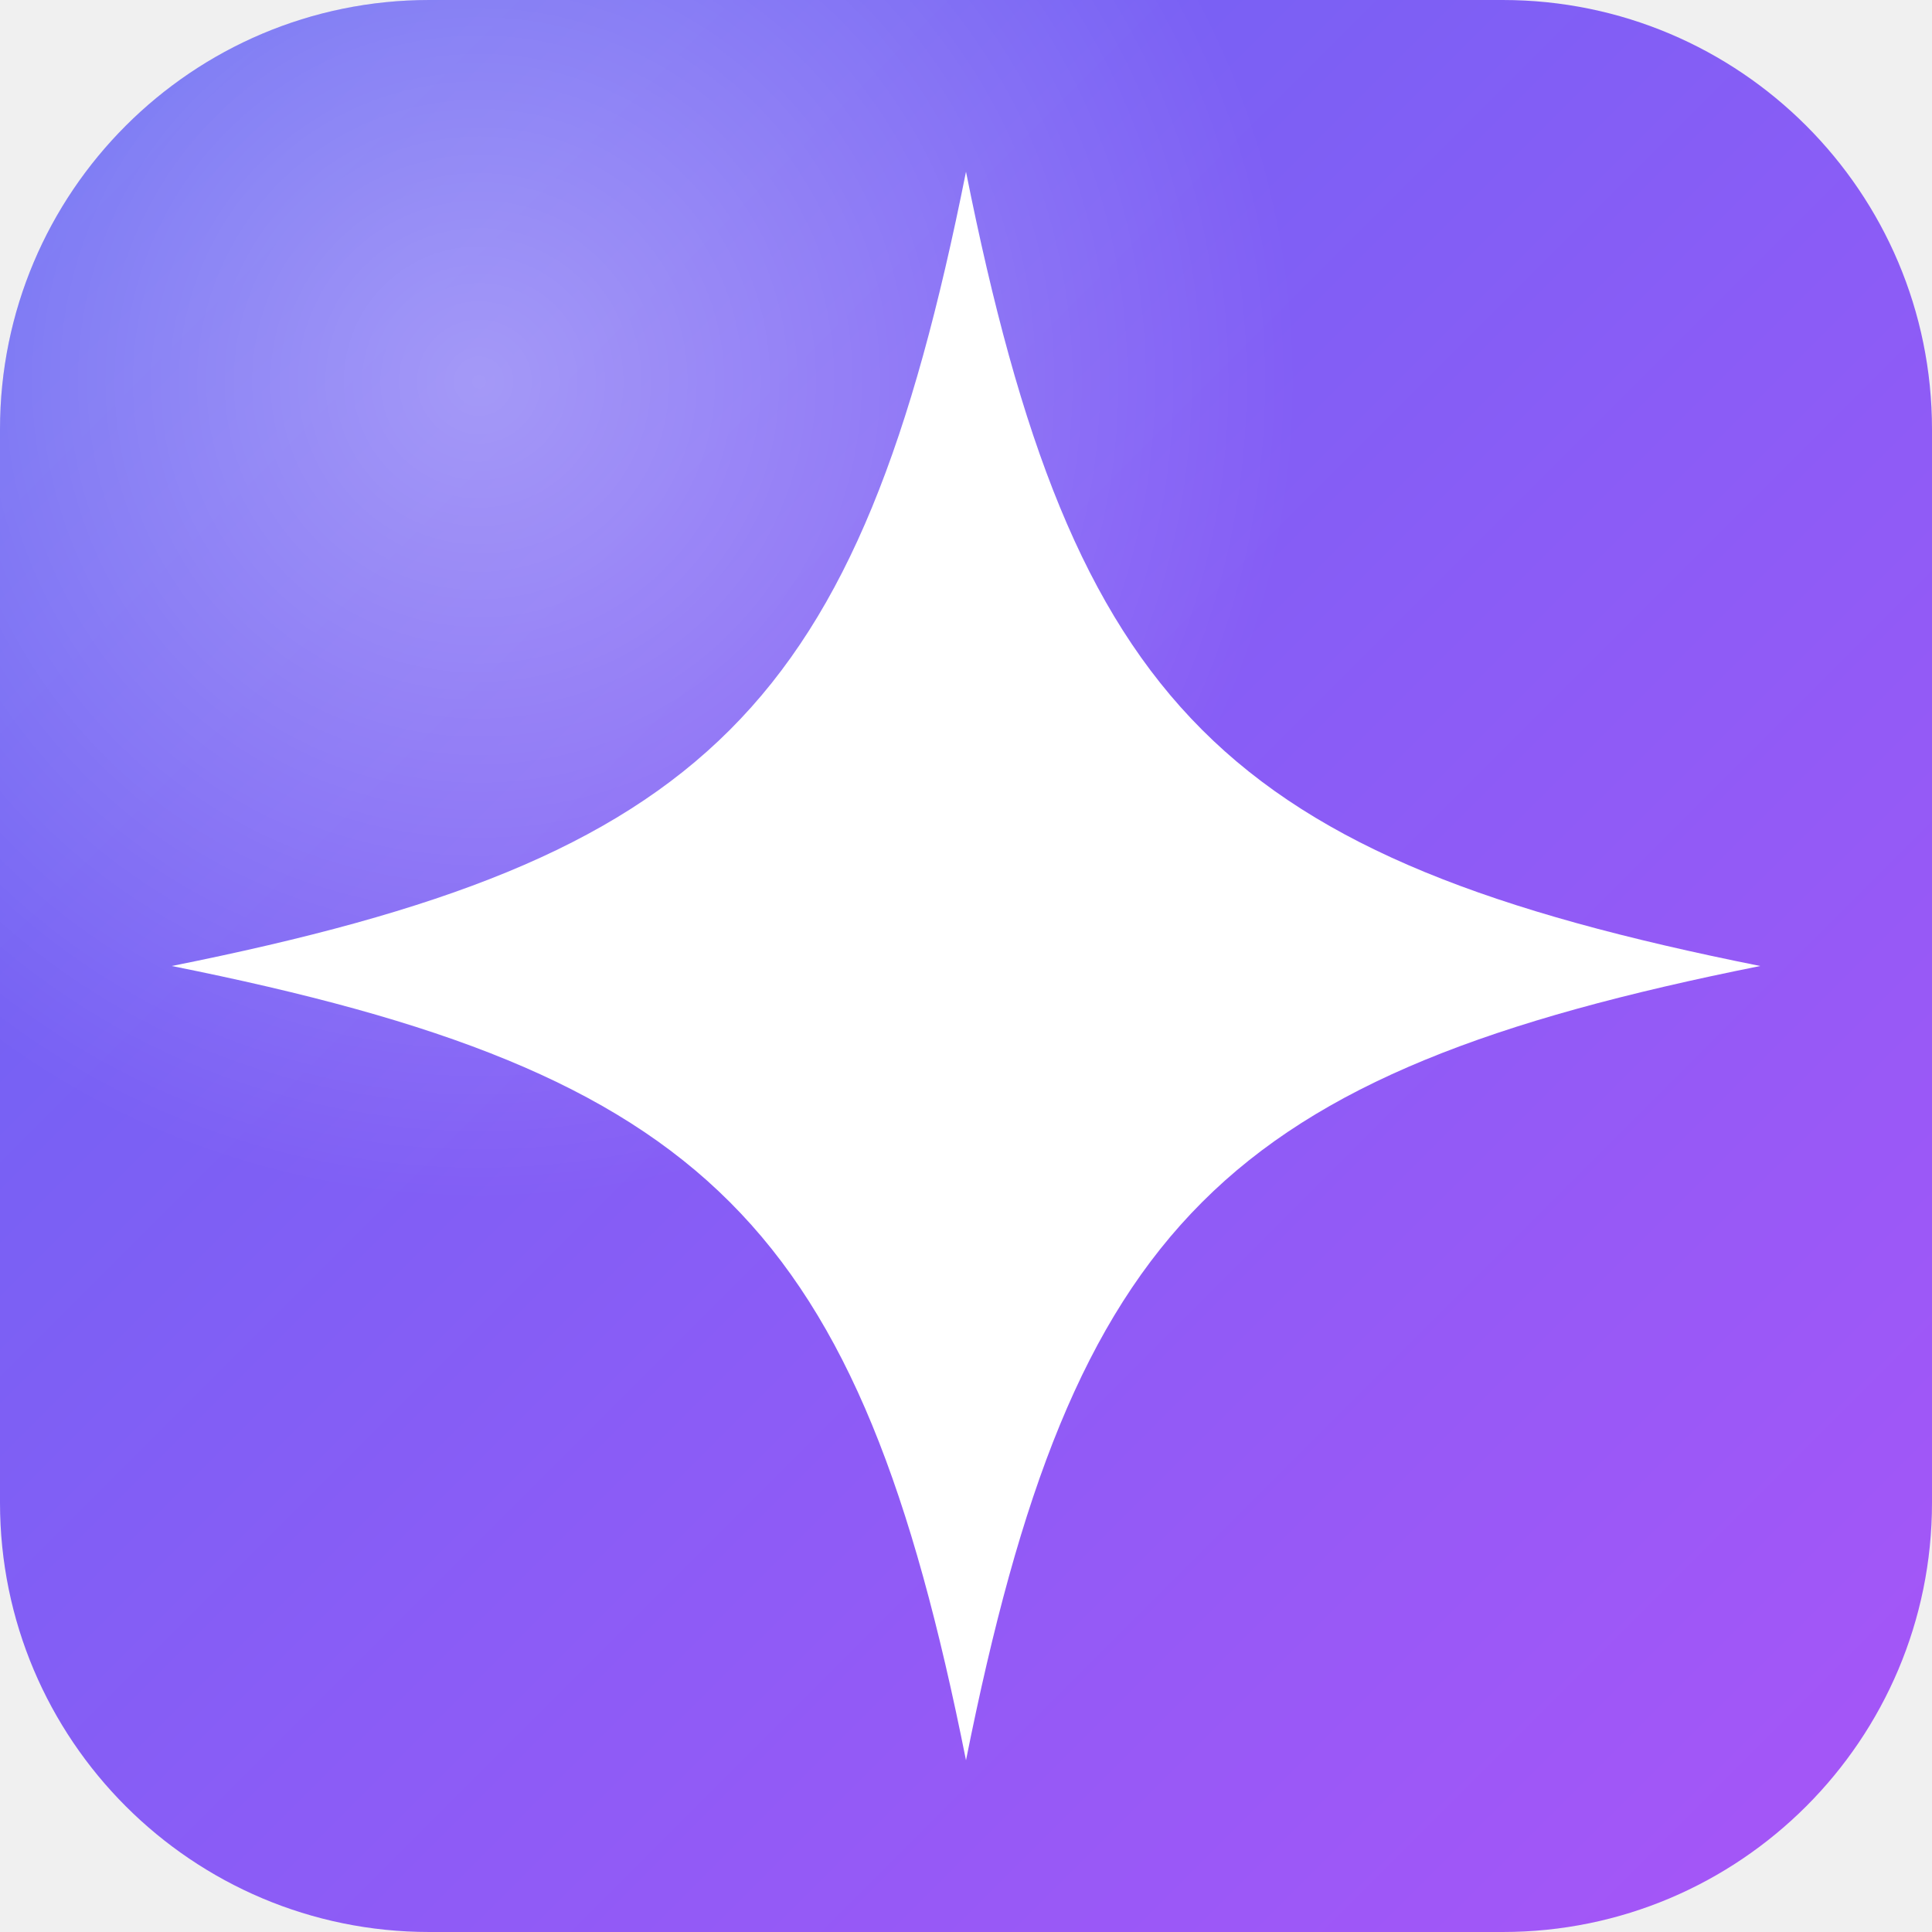
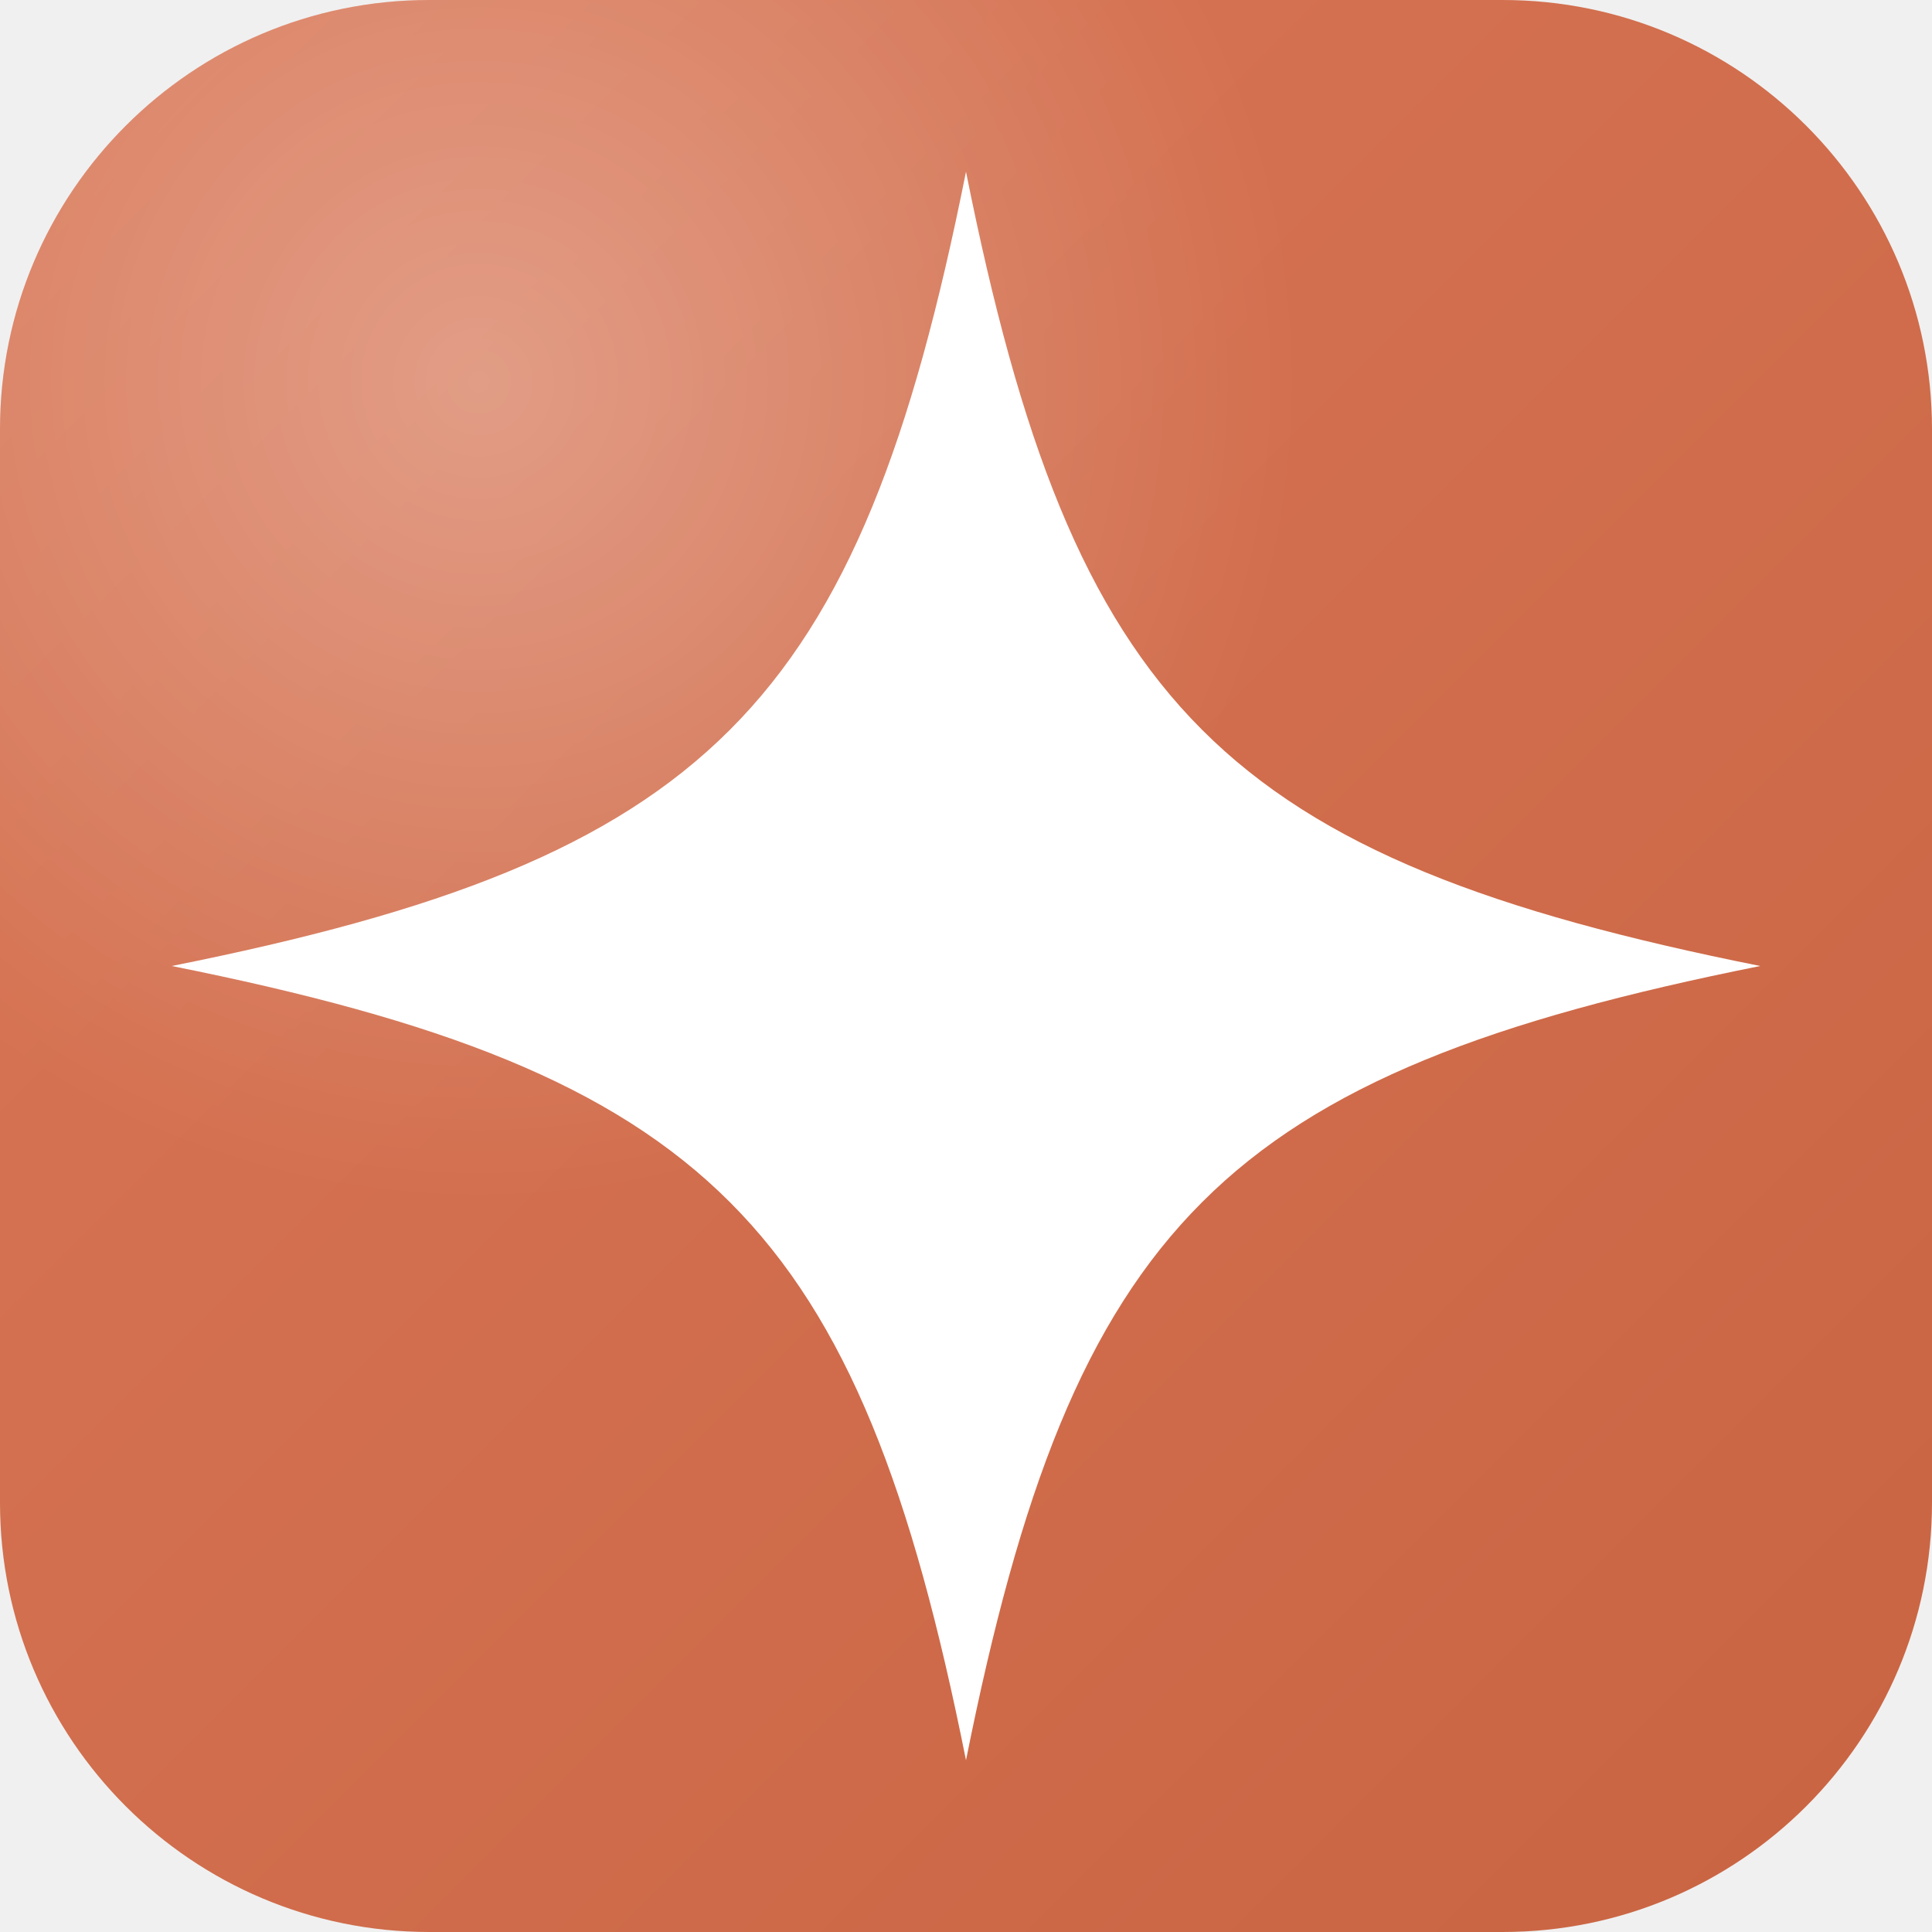
<svg xmlns="http://www.w3.org/2000/svg" viewBox="0 0 180 180">
  <defs>
    <linearGradient id="bg" x1="0" y1="0" x2="1" y2="1">
-       <stop offset="0%" stop-color="#6366f1" />
-       <stop offset="55%" stop-color="#8b5cf6" />
-       <stop offset="100%" stop-color="#a855f7" />
+       <stop offset="0%" stop-color="#d97757" />
+       <stop offset="100%" stop-color="#c96442" />
    </linearGradient>
    <radialGradient id="highlight" cx="0.25" cy="0.2" r="0.7">
-       <stop offset="0%" stop-color="#ffffff" stop-opacity="0.35" />
+       <stop offset="0%" stop-color="#ffffff" stop-opacity="0.3" />
      <stop offset="60%" stop-color="#ffffff" stop-opacity="0" />
    </radialGradient>
  </defs>
  <rect width="180" height="180" rx="40" fill="url(#bg)" />
  <rect width="180" height="180" rx="40" fill="url(#highlight)" />
  <g transform="translate(90,90)" fill="#ffffff">
    <path d="M0 -74 C10 -24 24 -10 74 0 C24 10 10 24 0 74 C-10 24 -24 10 -74 0 C-24 -10 -10 -24 0 -74 Z" />
  </g>
</svg>
